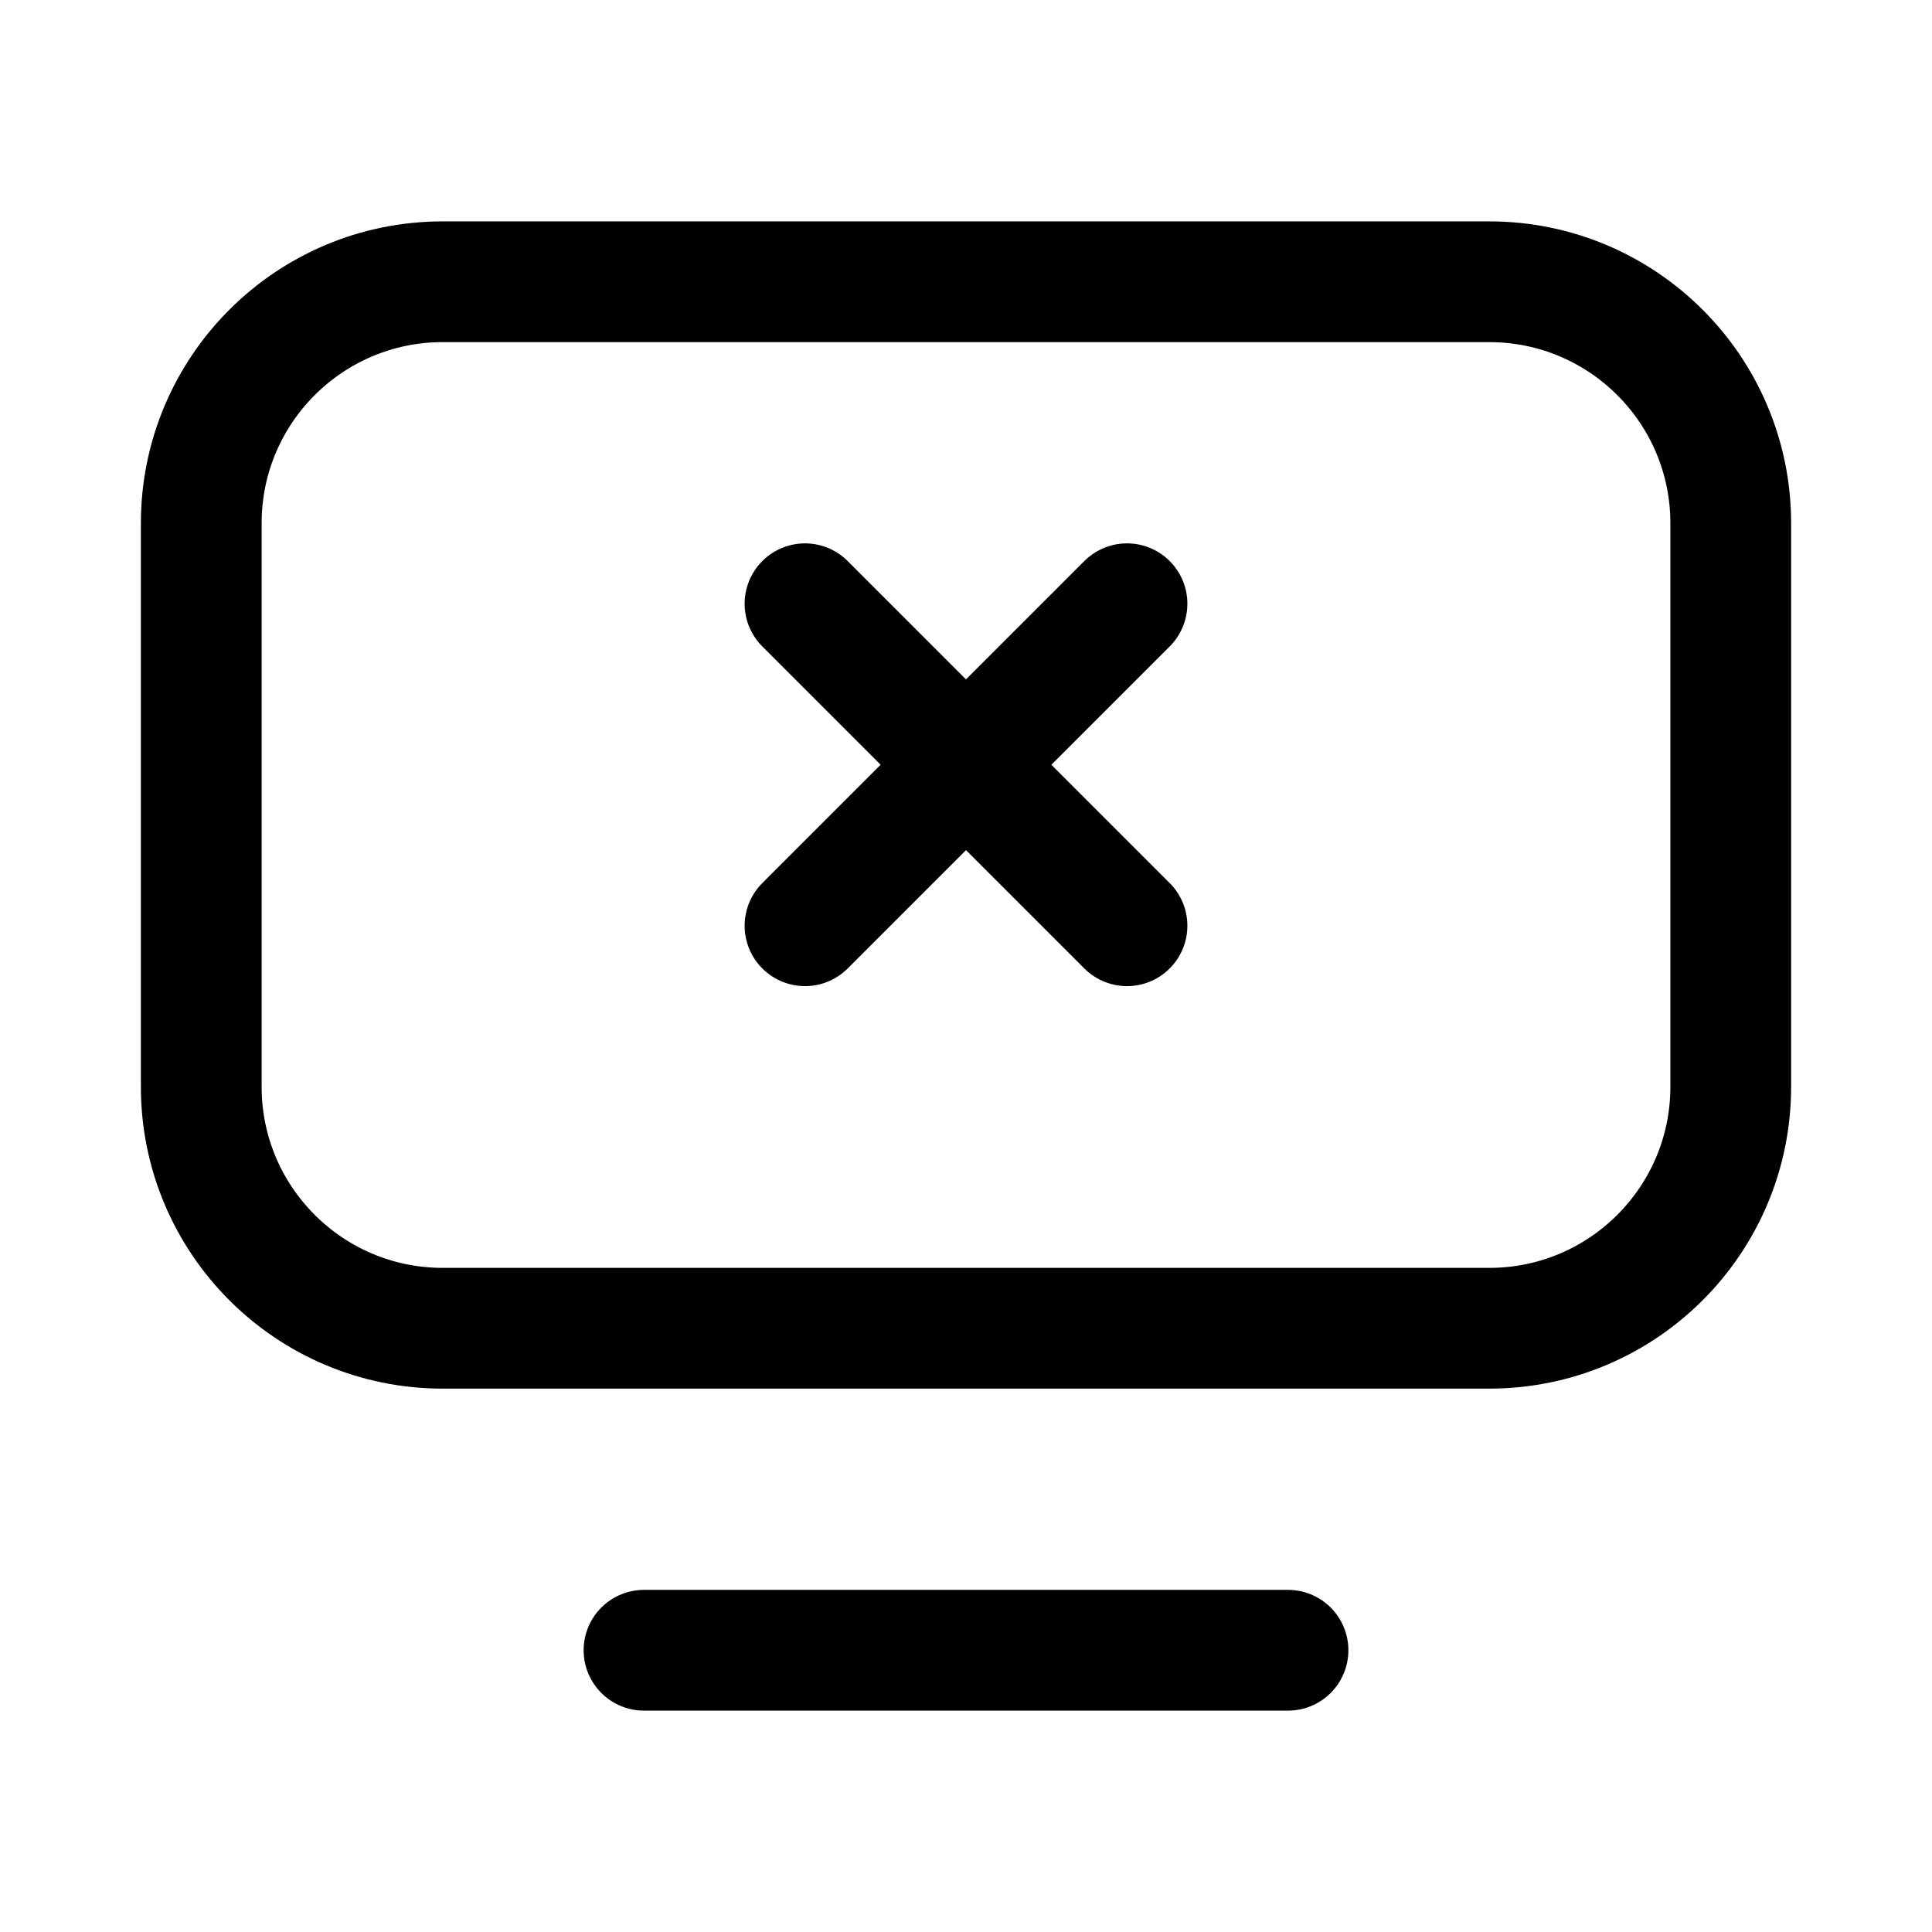
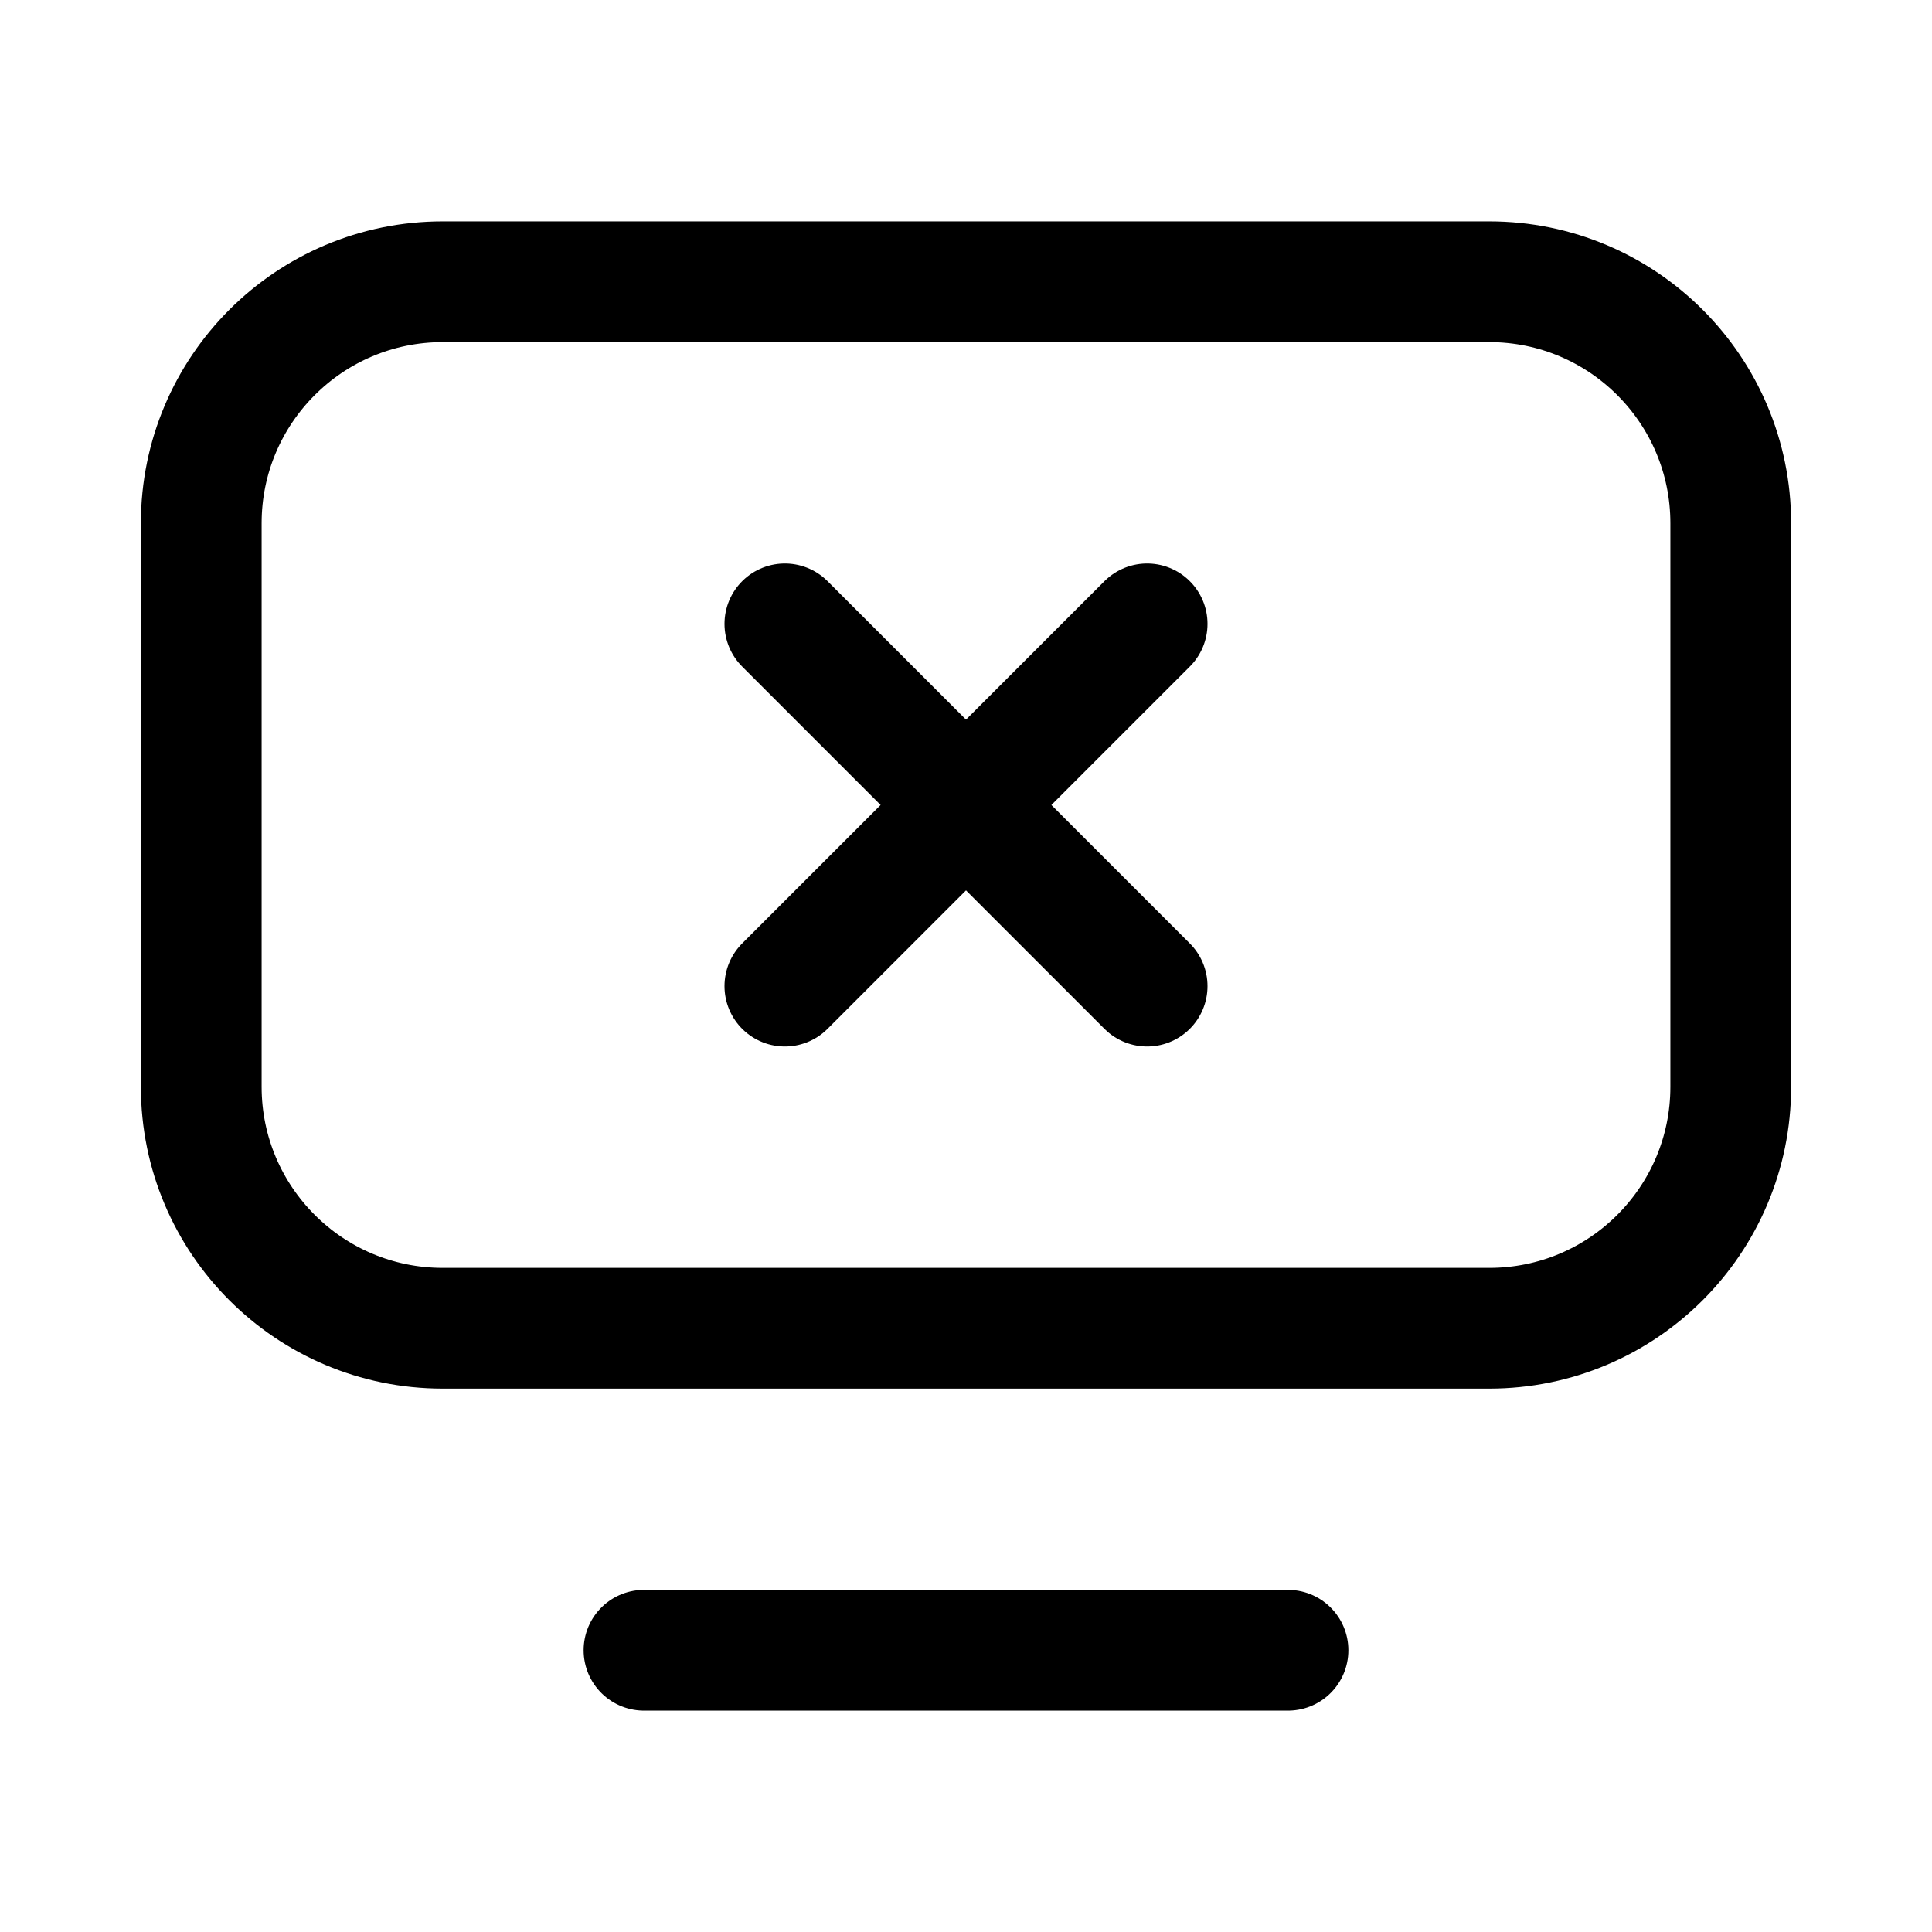
<svg xmlns="http://www.w3.org/2000/svg" viewBox="0 0 24 24" fill="none" stroke="currentColor" stroke-width="1.5" stroke-linecap="round" stroke-linejoin="round">
  <rect x="2.5" y="3.5" width="19" height="13" rx="3" />
  <path d="M8 20.5h8" />
-   <path d="m10 7.5 4 4" />
-   <path d="m14 7.5-4 4" />
+   <path d="m9.75 7.75 4.5 4.5" />
+   <path d="m14.25 7.75-4.5 4.5" />
</svg>
